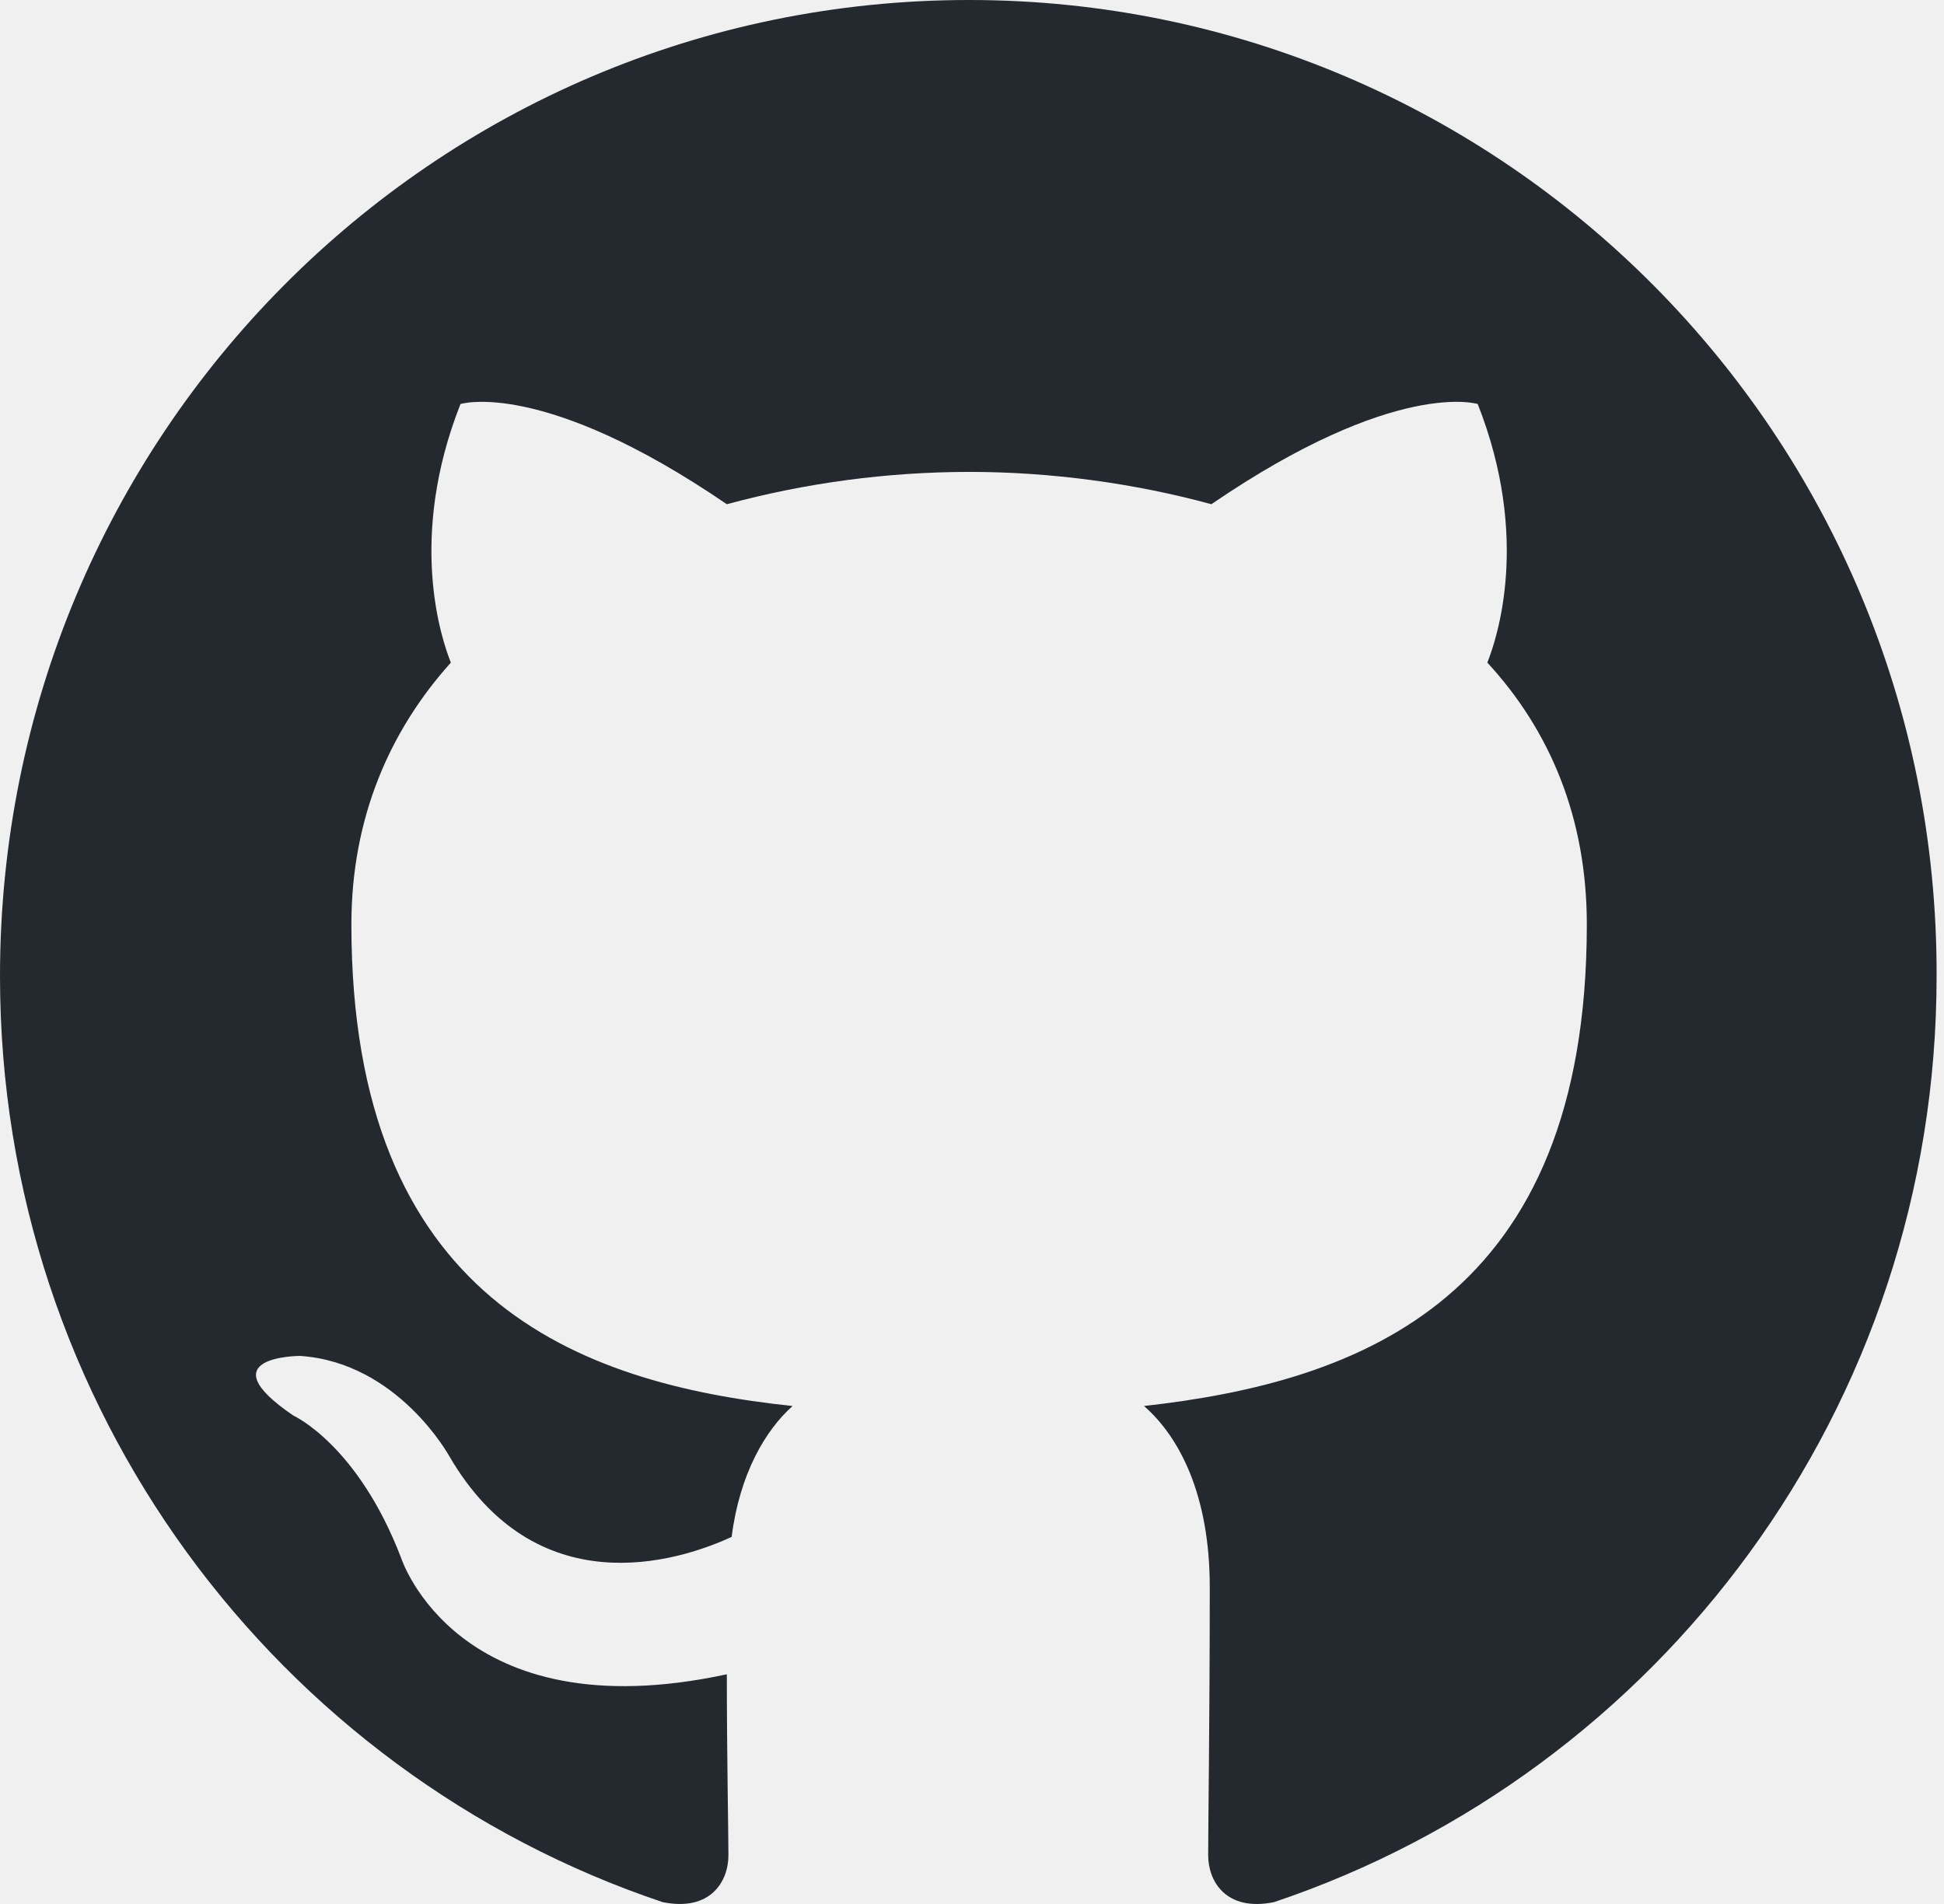
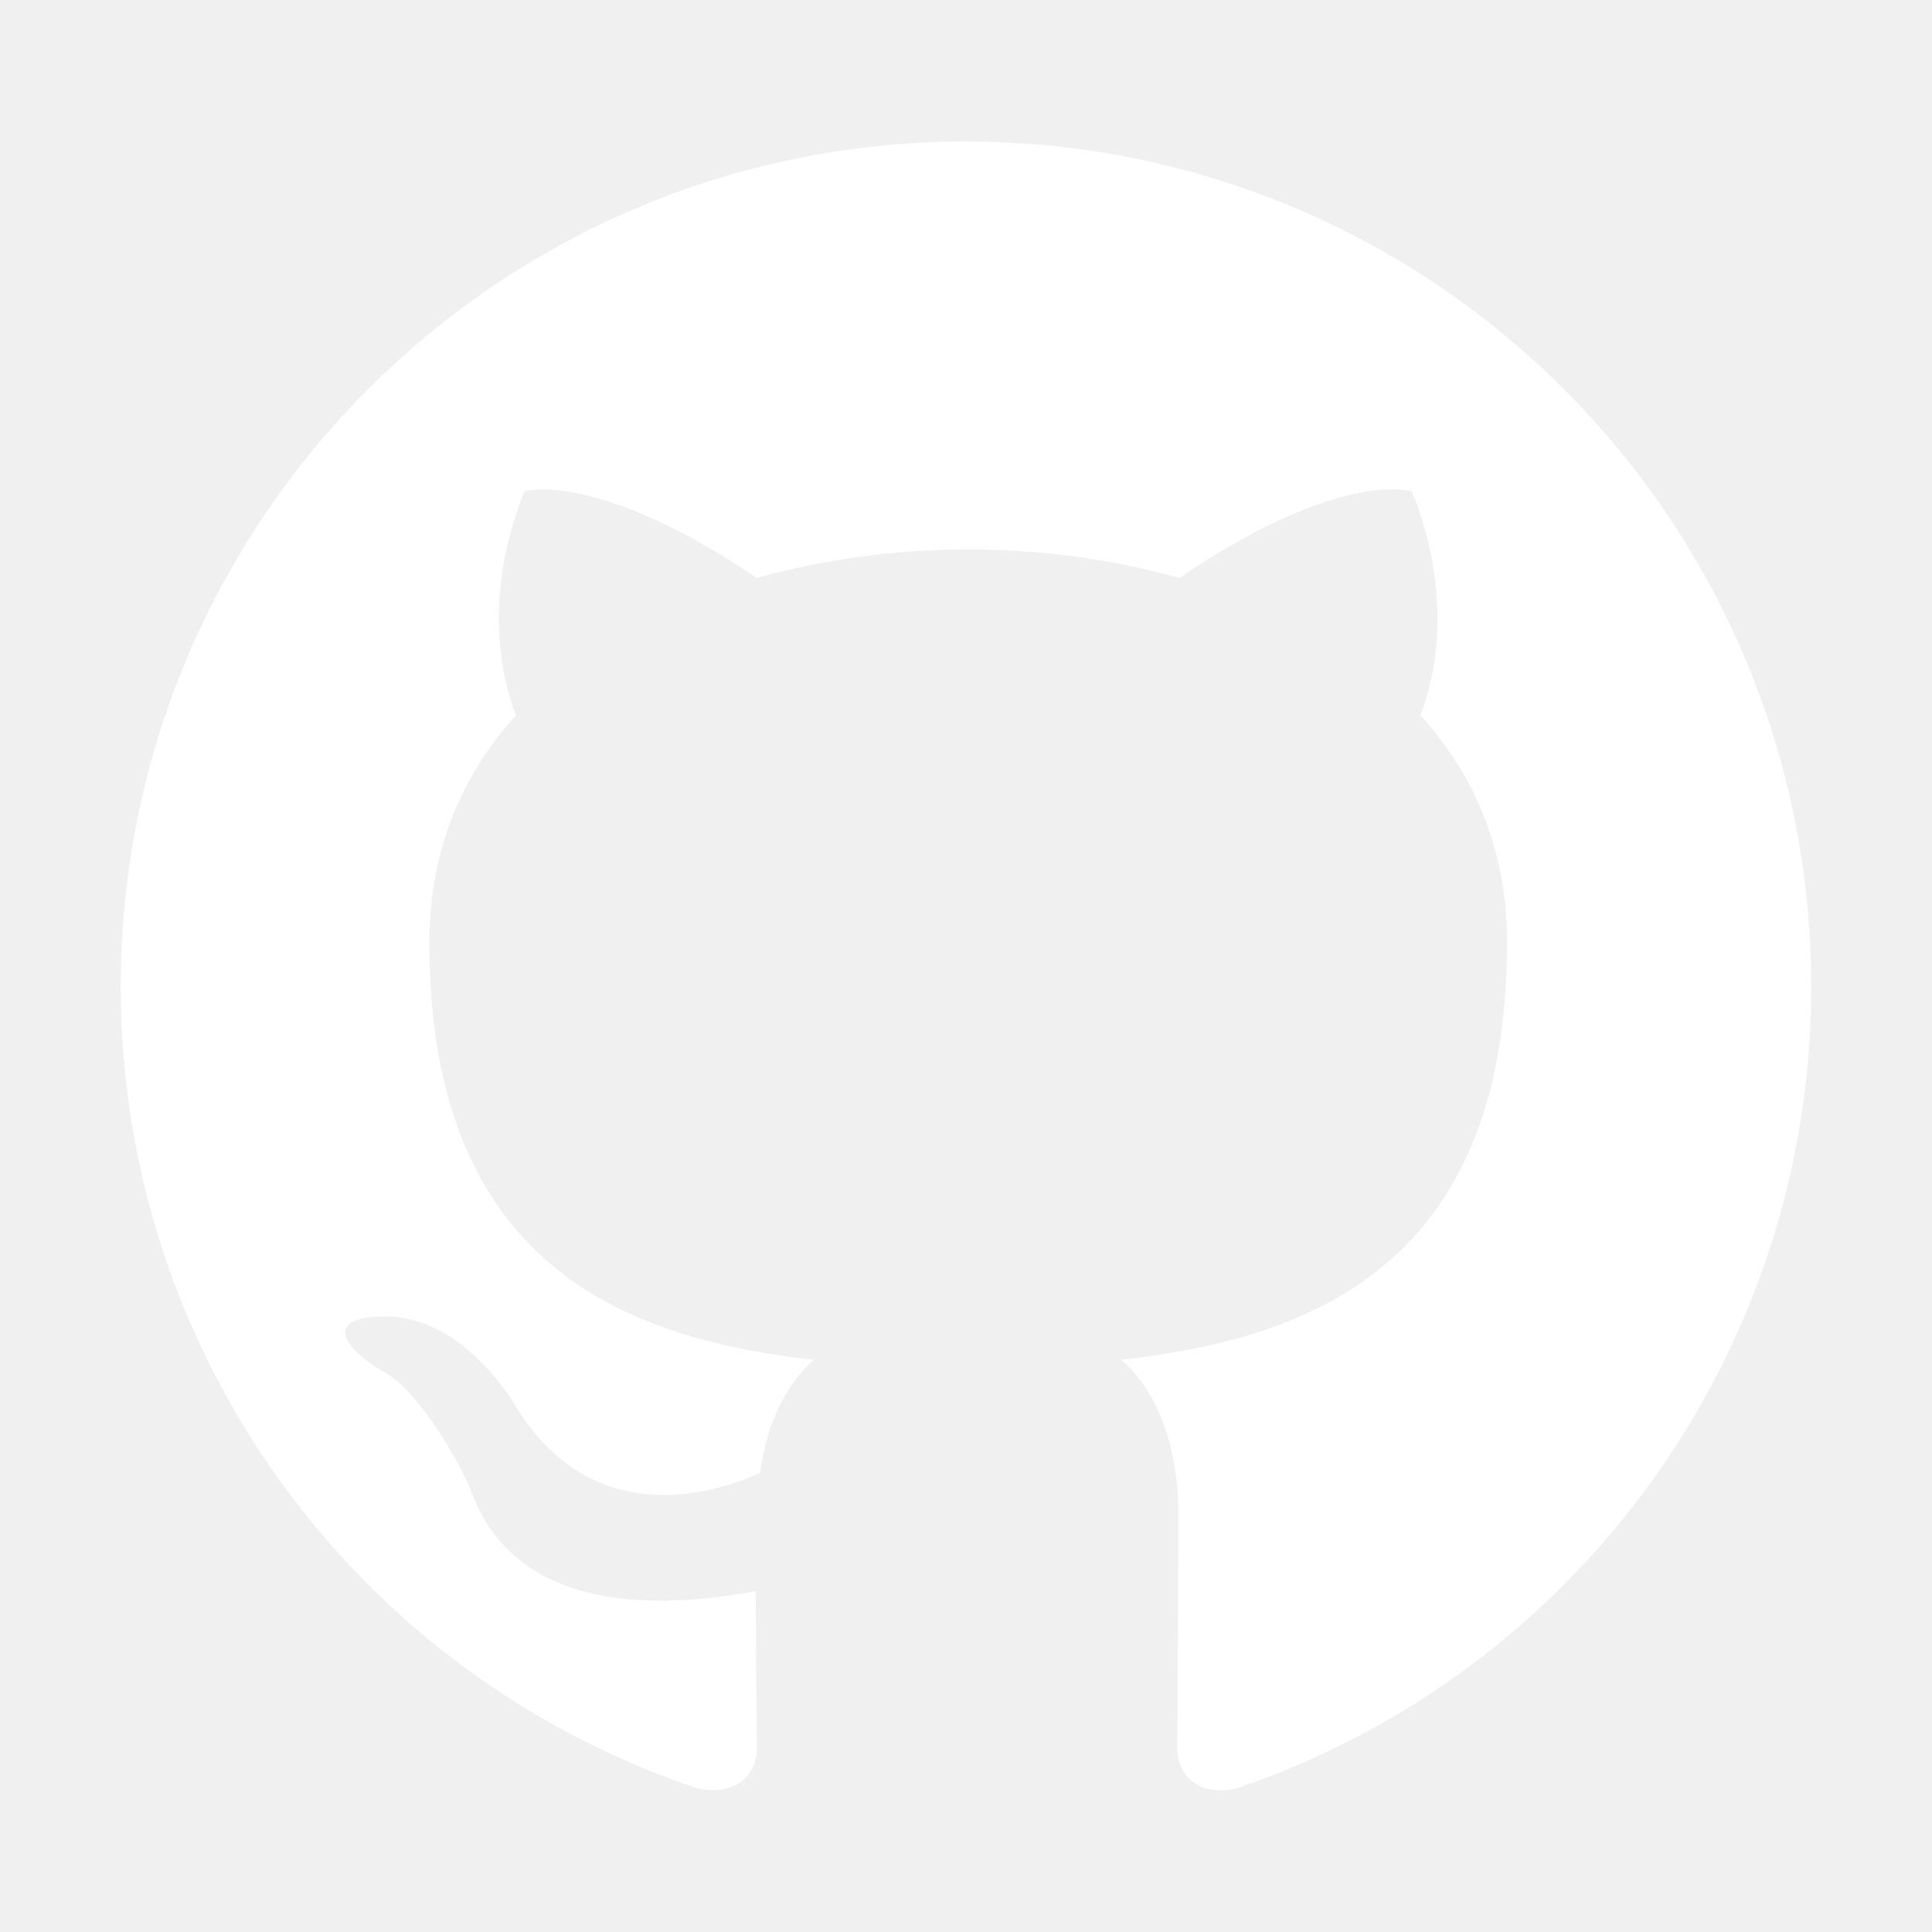
- <svg xmlns="http://www.w3.org/2000/svg" width="98" height="96">
-   <path fill-rule="evenodd" clip-rule="evenodd" d="M48.854 0C21.839 0 0 22 0 49.217c0 21.756 13.993 40.172 33.405 46.69 2.427.49 3.316-1.059 3.316-2.362 0-1.141-.08-5.052-.08-9.127-13.59 2.934-16.42-5.867-16.42-5.867-2.184-5.704-5.42-7.17-5.42-7.17-4.448-3.015.324-3.015.324-3.015 4.934.326 7.523 5.052 7.523 5.052 4.367 7.496 11.404 5.378 14.235 4.074.404-3.178 1.699-5.378 3.074-6.6-10.839-1.141-22.243-5.378-22.243-24.283 0-5.378 1.94-9.778 5.014-13.2-.485-1.222-2.184-6.275.486-13.038 0 0 4.125-1.304 13.426 5.052a46.97 46.97 0 0 1 12.214-1.63c4.125 0 8.33.571 12.213 1.63 9.302-6.356 13.427-5.052 13.427-5.052 2.67 6.763.97 11.816.485 13.038 3.155 3.422 5.015 7.822 5.015 13.2 0 18.905-11.404 23.06-22.324 24.283 1.78 1.548 3.316 4.481 3.316 9.126 0 6.6-.08 11.897-.08 13.526 0 1.304.89 2.853 3.316 2.364 19.412-6.52 33.405-24.935 33.405-46.691C97.707 22 75.788 0 48.854 0z" fill="#24292f" />
+ <svg xmlns="http://www.w3.org/2000/svg" width="32" height="32" viewBox="0 0 32 32 " fill="#ffffff">
+   <path d="M16,2.345c7.735,0,14,6.265,14,14-.002,6.015-3.839,11.359-9.537,13.282-.7,.14-.963-.298-.963-.665,0-.473,.018-1.978,.018-3.85,0-1.312-.437-2.152-.945-2.59,3.115-.35,6.388-1.54,6.388-6.912,0-1.54-.543-2.783-1.435-3.762,.14-.35,.63-1.785-.14-3.71,0,0-1.173-.385-3.85,1.435-1.12-.315-2.31-.472-3.5-.472s-2.38,.157-3.5,.472c-2.677-1.802-3.85-1.435-3.85-1.435-.77,1.925-.28,3.36-.14,3.71-.892,.98-1.435,2.24-1.435,3.762,0,5.355,3.255,6.563,6.37,6.913-.403,.35-.77,.963-.893,1.872-.805,.368-2.818,.963-4.077-1.155-.263-.42-1.05-1.452-2.152-1.435-1.173,.018-.472,.665,.017,.927,.595,.332,1.277,1.575,1.435,1.978,.28,.787,1.19,2.293,4.707,1.645,0,1.173,.018,2.275,.018,2.607,0,.368-.263,.787-.963,.665-5.719-1.904-9.576-7.255-9.573-13.283,0-7.735,6.265-14,14-14Z" />
</svg>
